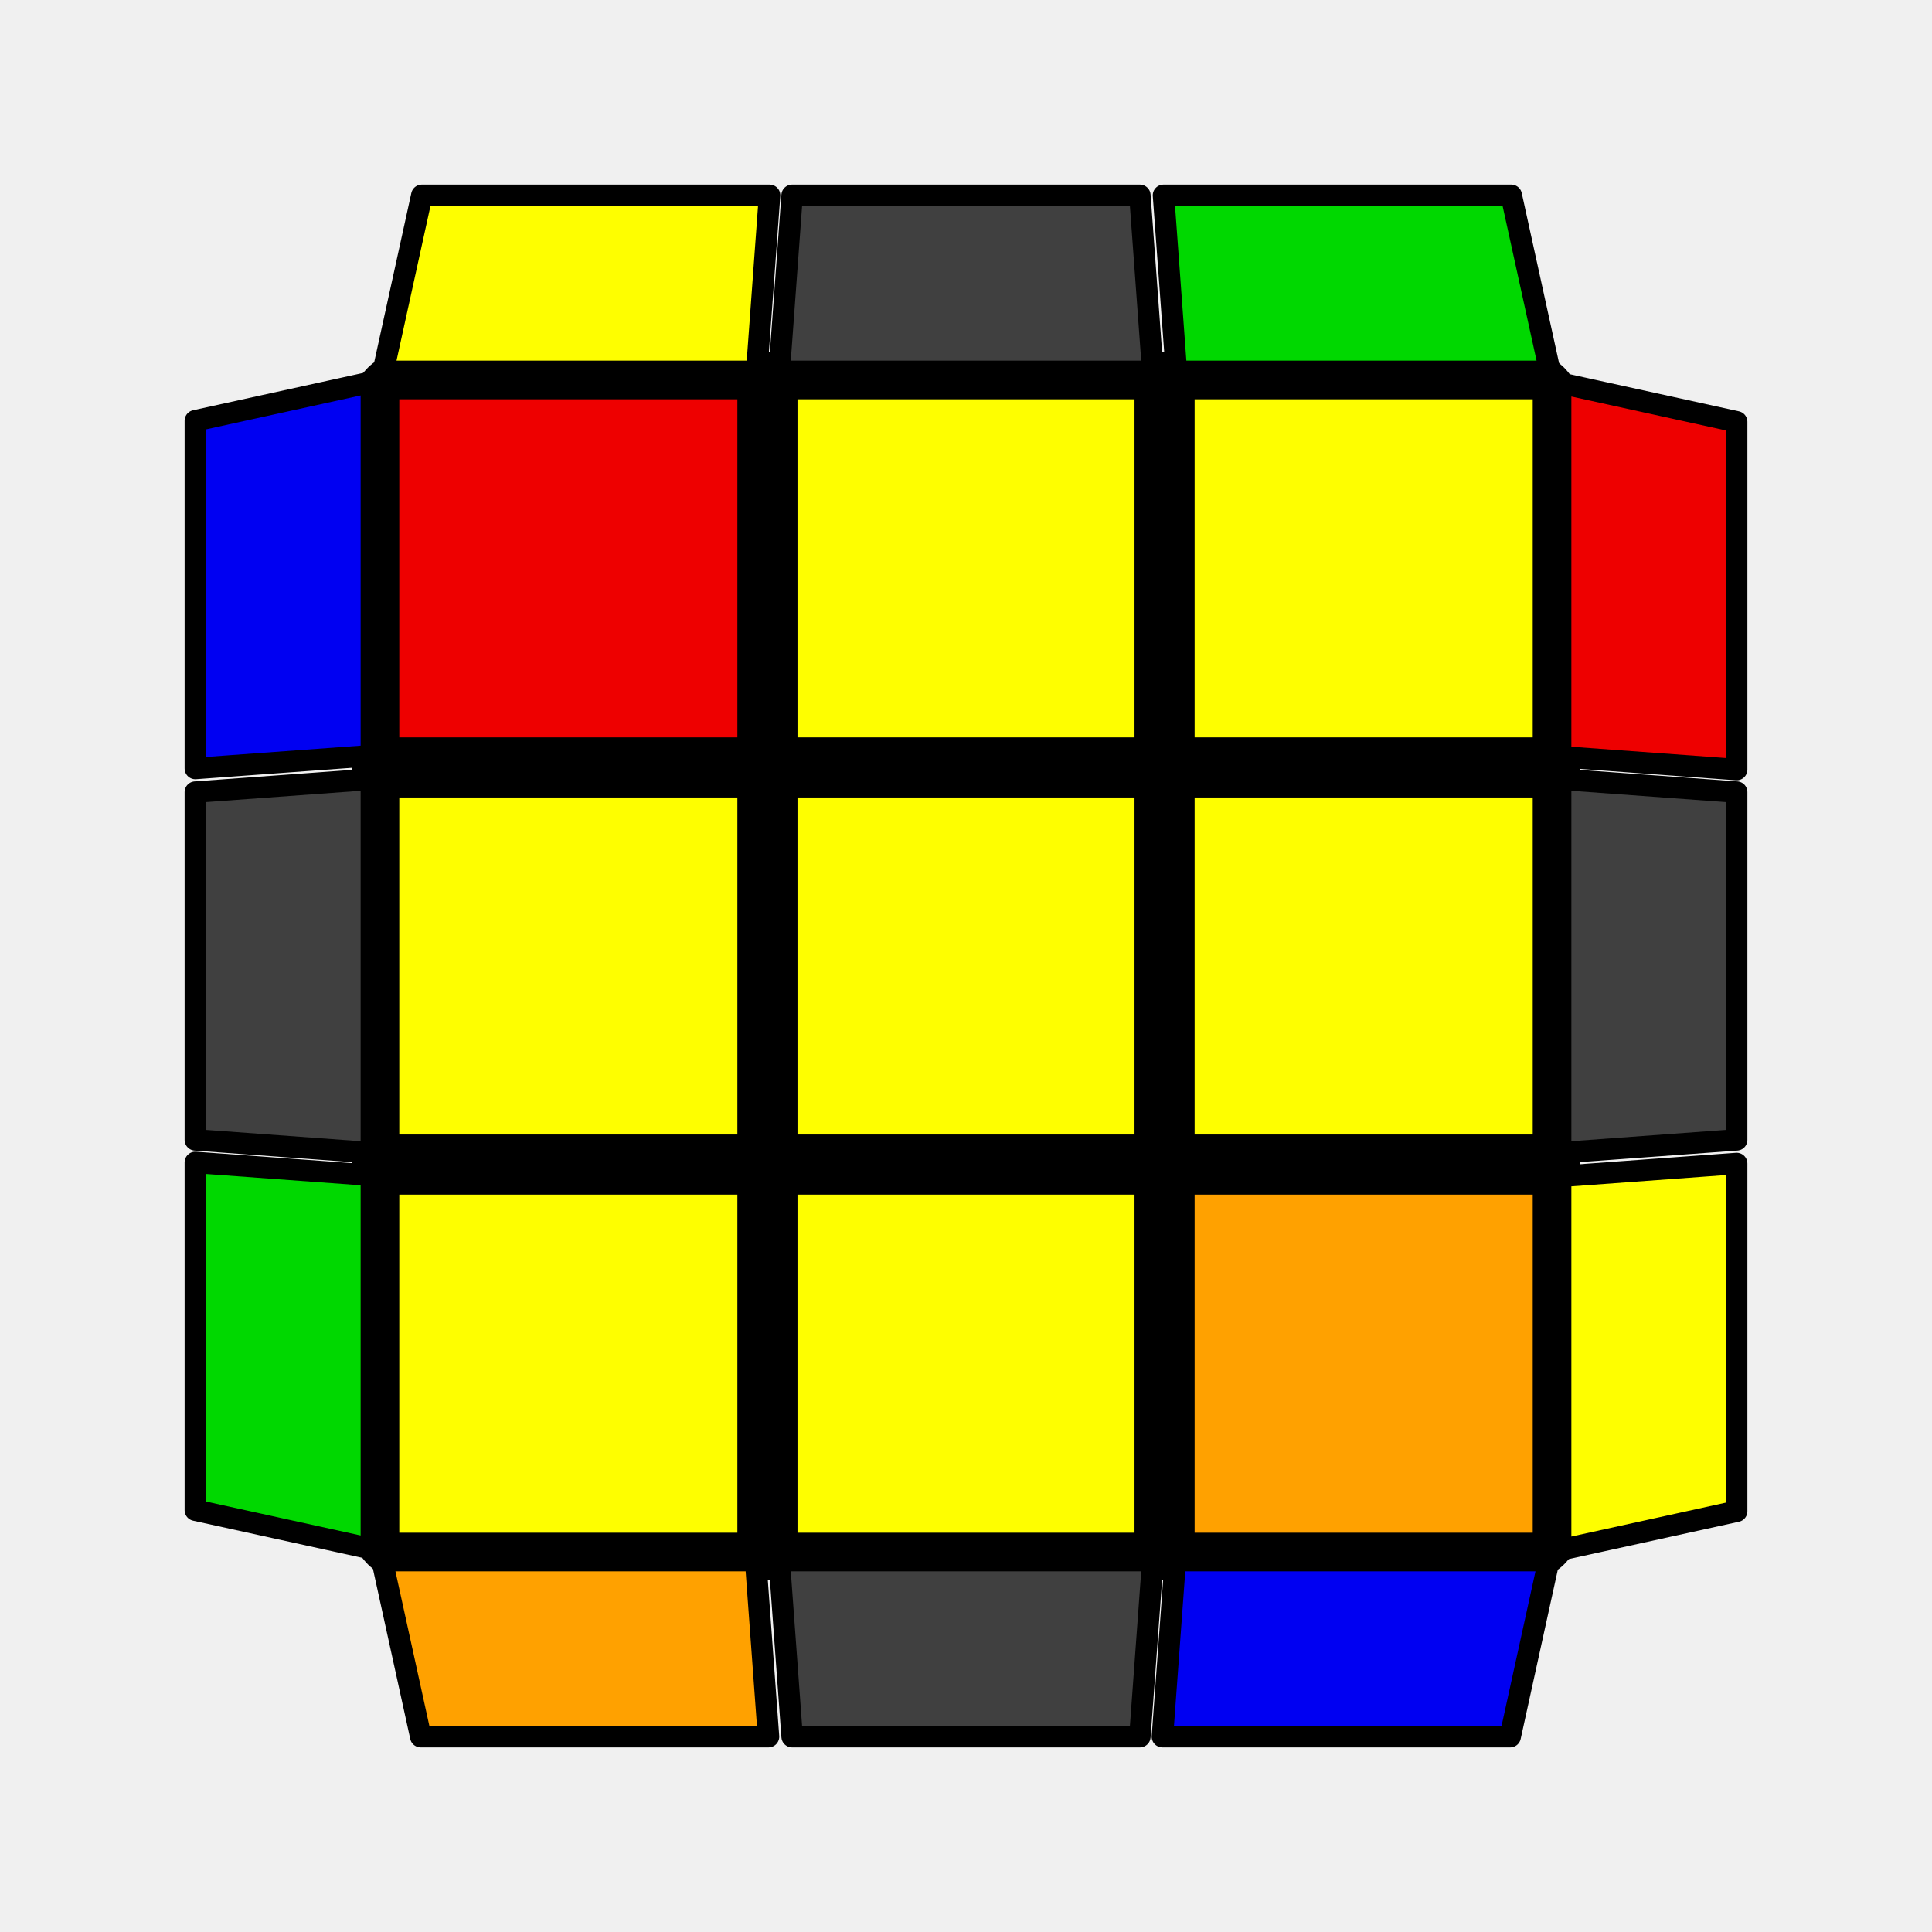
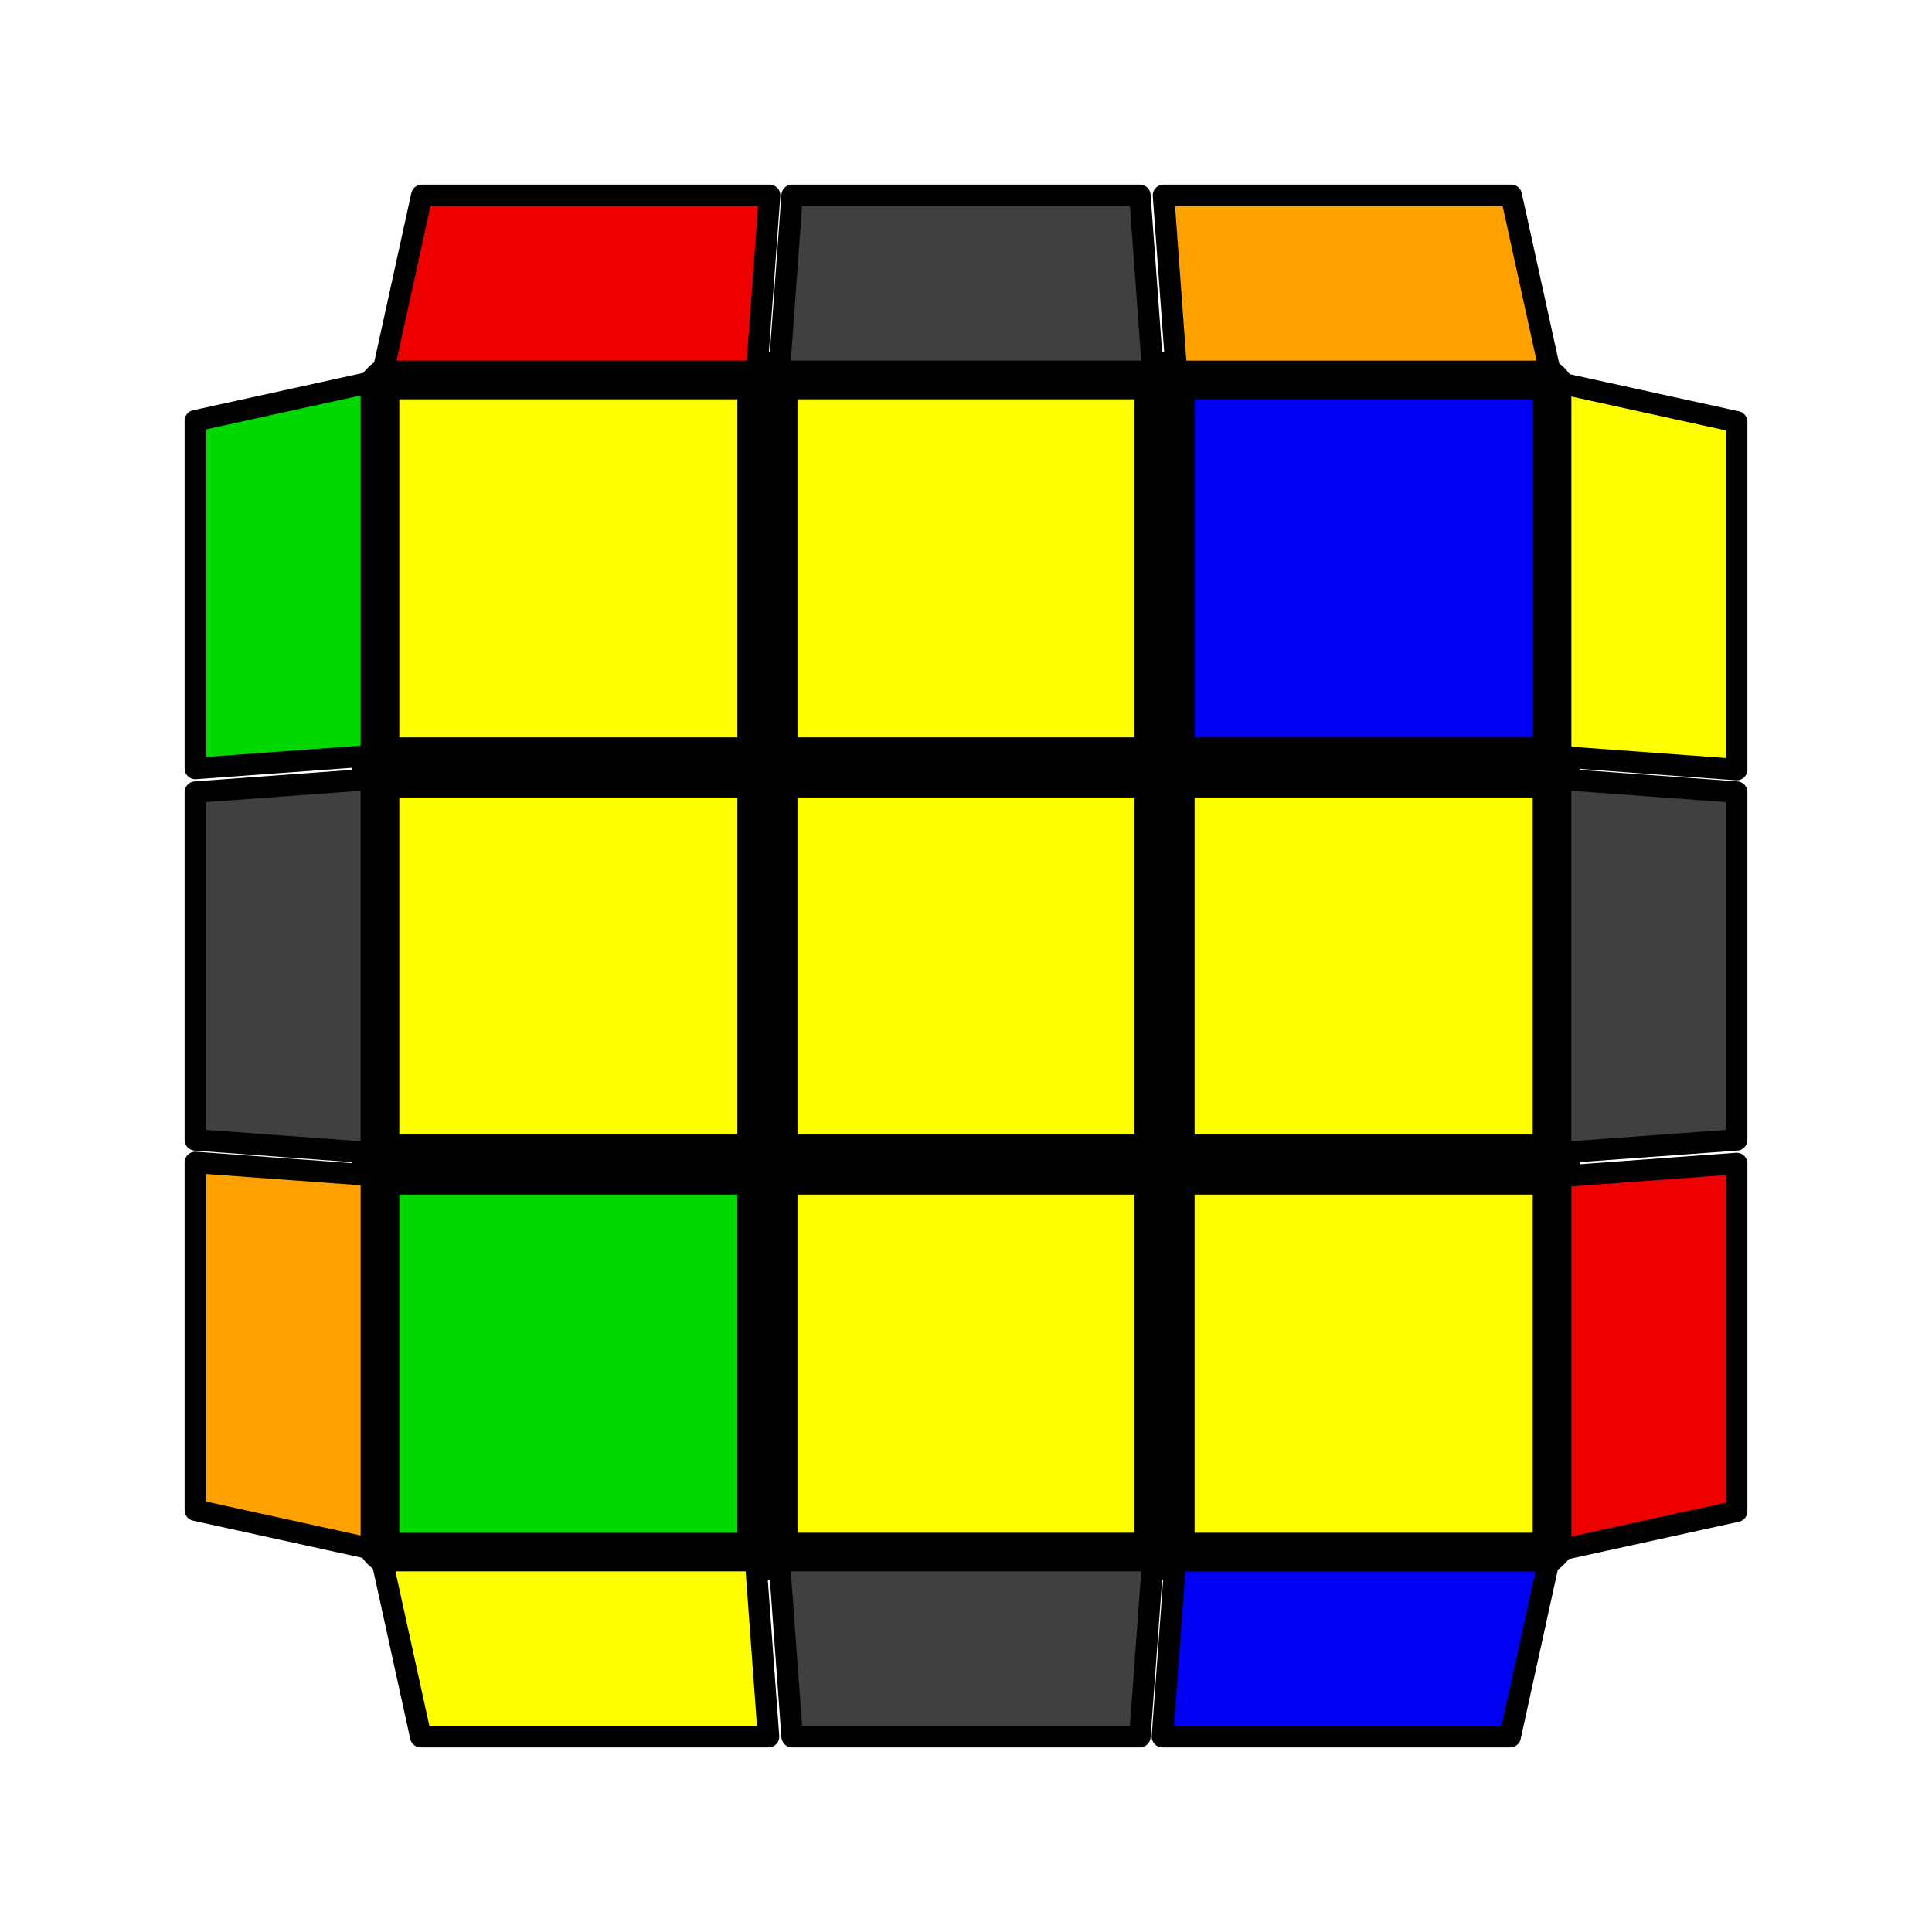
- <svg xmlns="http://www.w3.org/2000/svg" version="1.1" viewBox="-0.9 -0.9 1.8 1.8">
+ <svg xmlns="http://www.w3.org/2000/svg" version="1.1" width="200" height="200" viewBox="-0.9 -0.9 1.8 1.8">
+   <rect fill="#FFFFFF" x="-0.9" y="-0.9" width="1.8" height="1.8" />
  <g style="stroke-width:0.1;stroke-linejoin:round;opacity:1">
    <polygon fill="#000000" stroke="#000000" points="-0.522,-0.522 0.522,-0.522 0.522,0.522 -0.522,0.522" />
  </g>
  <g style="opacity:1;stroke-opacity:0.5;stroke-width:0;stroke-linejoin:round">
-     <polygon fill="#EE0000" stroke="#000000" points="-0.528,-0.528 -0.213,-0.528 -0.213,-0.213 -0.528,-0.213" />
+     <polygon fill="#FEFE00" stroke="#000000" points="-0.528,-0.528 -0.213,-0.528 -0.213,-0.213 -0.528,-0.213" />
    <polygon fill="#FEFE00" stroke="#000000" points="-0.157,-0.528 0.157,-0.528 0.157,-0.213 -0.157,-0.213" />
-     <polygon fill="#FEFE00" stroke="#000000" points="0.213,-0.528 0.528,-0.528 0.528,-0.213 0.213,-0.213" />
+     <polygon fill="#0000F2" stroke="#000000" points="0.213,-0.528 0.528,-0.528 0.528,-0.213 0.213,-0.213" />
    <polygon fill="#FEFE00" stroke="#000000" points="-0.528,-0.157 -0.213,-0.157 -0.213,0.157 -0.528,0.157" />
    <polygon fill="#FEFE00" stroke="#000000" points="-0.157,-0.157 0.157,-0.157 0.157,0.157 -0.157,0.157" />
    <polygon fill="#FEFE00" stroke="#000000" points="0.213,-0.157 0.528,-0.157 0.528,0.157 0.213,0.157" />
-     <polygon fill="#FEFE00" stroke="#000000" points="-0.528,0.213 -0.213,0.213 -0.213,0.528 -0.528,0.528" />
+     <polygon fill="#00D800" stroke="#000000" points="-0.528,0.213 -0.213,0.213 -0.213,0.528 -0.528,0.528" />
    <polygon fill="#FEFE00" stroke="#000000" points="-0.157,0.213 0.157,0.213 0.157,0.528 -0.157,0.528" />
-     <polygon fill="#FFA100" stroke="#000000" points="0.213,0.213 0.528,0.213 0.528,0.528 0.213,0.528" />
+     <polygon fill="#FEFE00" stroke="#000000" points="0.213,0.213 0.528,0.213 0.528,0.528 0.213,0.528" />
  </g>
  <g style="opacity:1;stroke-opacity:1;stroke-width:0.02;stroke-linejoin:round">
-     <polygon fill="#FFA100" stroke="#000000" points="-0.544,0.554 -0.196,0.554 -0.184,0.718 -0.508,0.718" />
+     <polygon fill="#FEFE00" stroke="#000000" points="-0.544,0.554 -0.196,0.554 -0.184,0.718 -0.508,0.718" />
    <polygon fill="#404040" stroke="#000000" points="-0.174,0.554 0.174,0.554 0.162,0.718 -0.162,0.718" />
    <polygon fill="#0000F2" stroke="#000000" points="0.195,0.554 0.543,0.554 0.507,0.718 0.183,0.718" />
-     <polygon fill="#0000F2" stroke="#000000" points="-0.554,-0.544 -0.554,-0.196 -0.718,-0.184 -0.718,-0.508" />
+     <polygon fill="#00D800" stroke="#000000" points="-0.554,-0.544 -0.554,-0.196 -0.718,-0.184 -0.718,-0.508" />
    <polygon fill="#404040" stroke="#000000" points="-0.554,-0.174 -0.554,0.174 -0.718,0.162 -0.718,-0.162" />
-     <polygon fill="#00D800" stroke="#000000" points="-0.554,0.195 -0.554,0.543 -0.718,0.507 -0.718,0.183" />
-     <polygon fill="#00D800" stroke="#000000" points="0.544,-0.554 0.196,-0.554 0.184,-0.718 0.508,-0.718" />
+     <polygon fill="#FFA100" stroke="#000000" points="-0.554,0.195 -0.554,0.543 -0.718,0.507 -0.718,0.183" />
+     <polygon fill="#FFA100" stroke="#000000" points="0.544,-0.554 0.196,-0.554 0.184,-0.718 0.508,-0.718" />
    <polygon fill="#404040" stroke="#000000" points="0.174,-0.554 -0.174,-0.554 -0.162,-0.718 0.162,-0.718" />
-     <polygon fill="#FEFE00" stroke="#000000" points="-0.195,-0.554 -0.543,-0.554 -0.507,-0.718 -0.183,-0.718" />
-     <polygon fill="#FEFE00" stroke="#000000" points="0.554,0.544 0.554,0.196 0.718,0.184 0.718,0.508" />
+     <polygon fill="#EE0000" stroke="#000000" points="-0.195,-0.554 -0.543,-0.554 -0.507,-0.718 -0.183,-0.718" />
+     <polygon fill="#EE0000" stroke="#000000" points="0.554,0.544 0.554,0.196 0.718,0.184 0.718,0.508" />
    <polygon fill="#404040" stroke="#000000" points="0.554,0.174 0.554,-0.174 0.718,-0.162 0.718,0.162" />
-     <polygon fill="#EE0000" stroke="#000000" points="0.554,-0.195 0.554,-0.543 0.718,-0.507 0.718,-0.183" />
+     <polygon fill="#FEFE00" stroke="#000000" points="0.554,-0.195 0.554,-0.543 0.718,-0.507 0.718,-0.183" />
  </g>
</svg>
